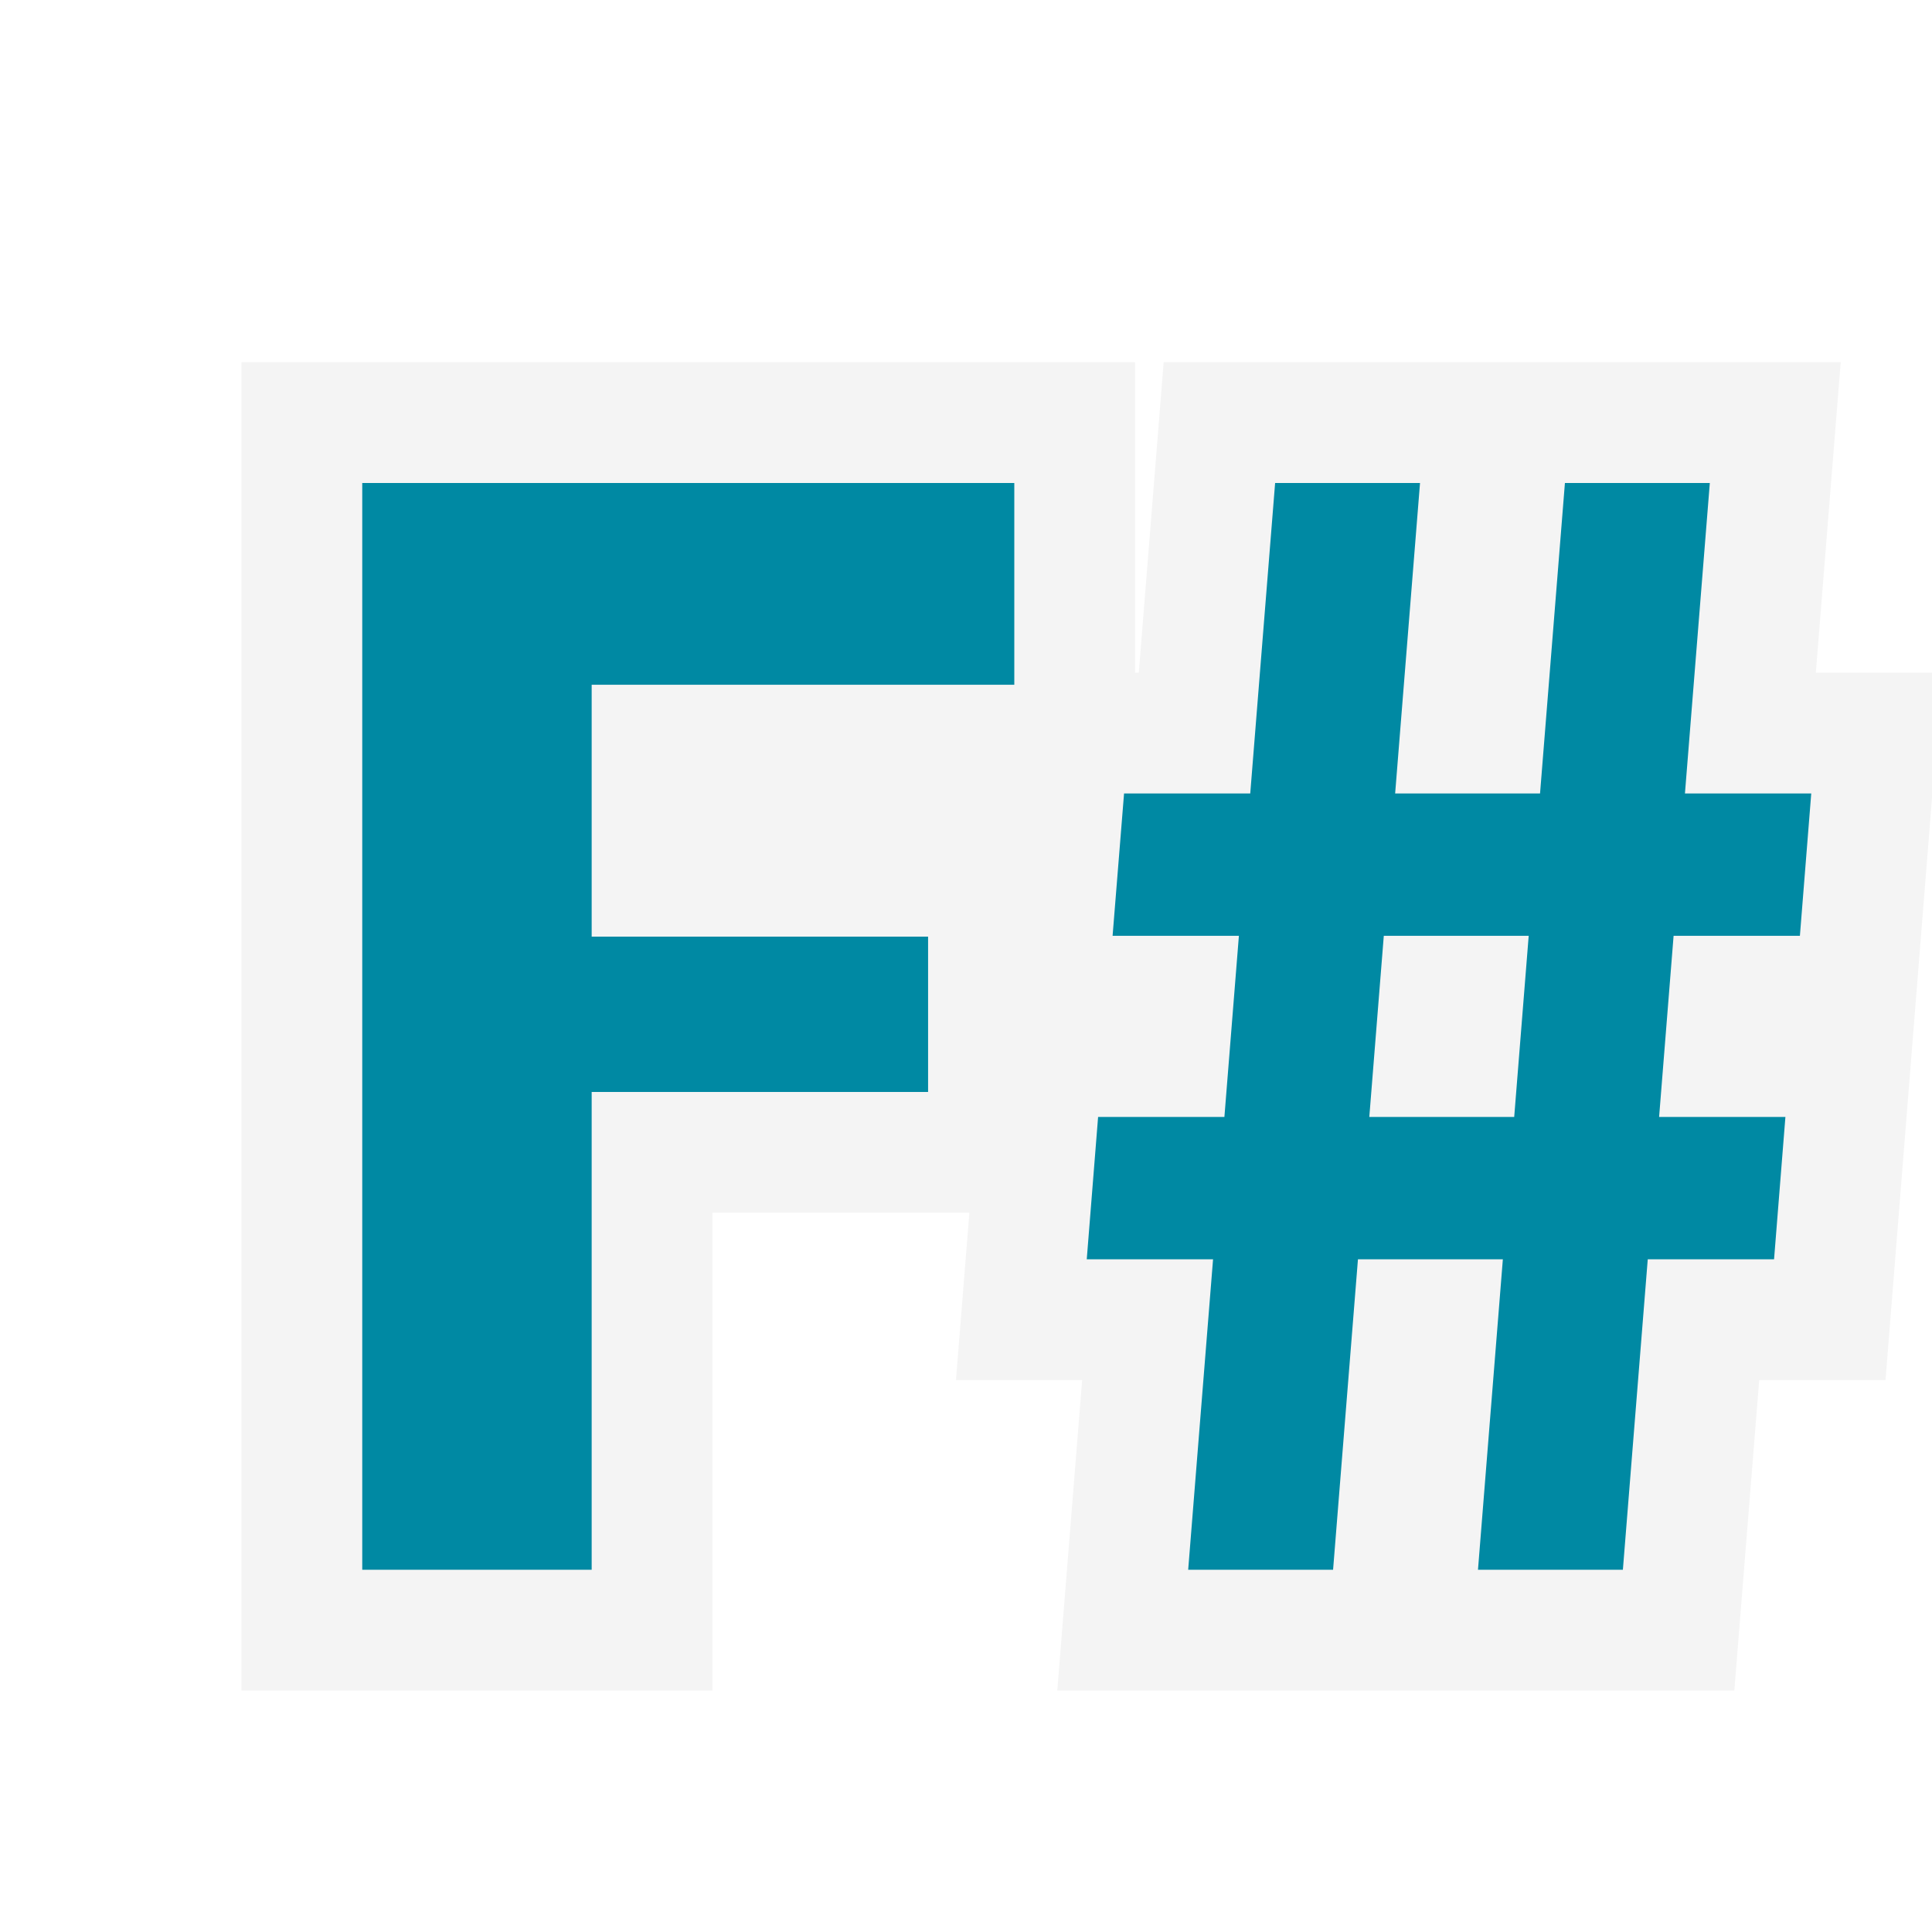
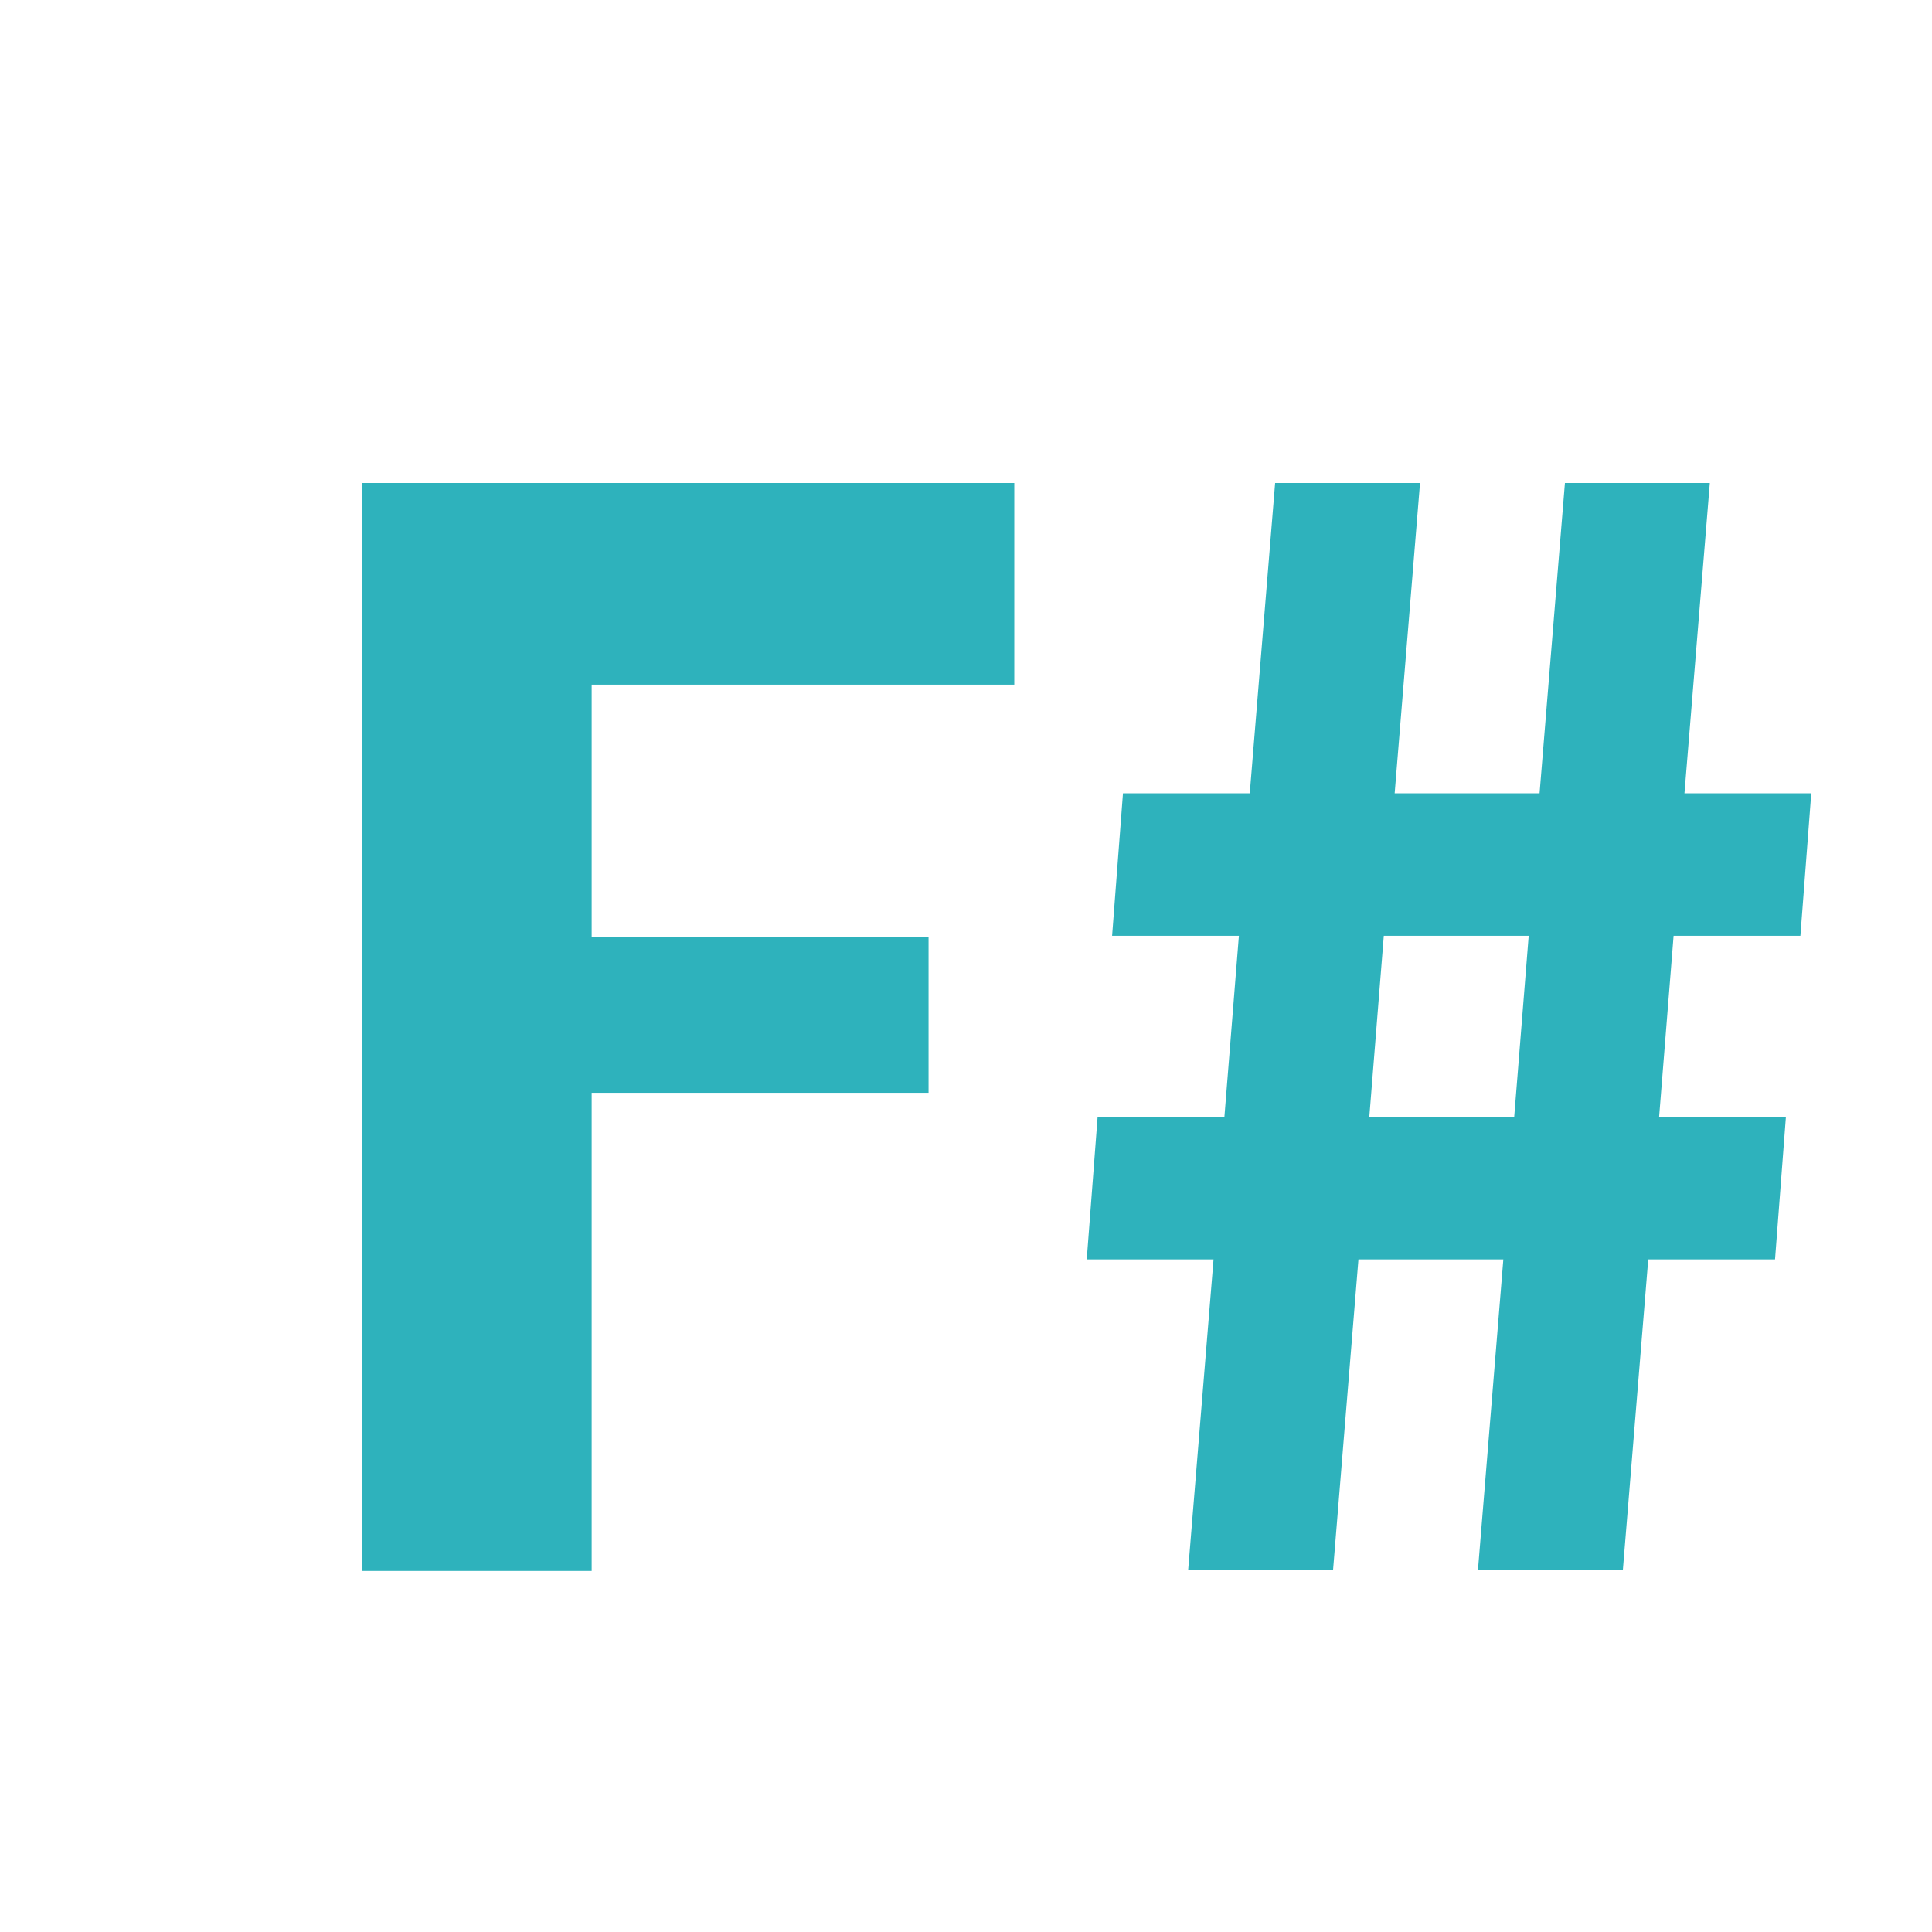
<svg xmlns="http://www.w3.org/2000/svg" width="16" height="16" viewBox="0 0 16 16">
-   <g>
-     <rect width="16" height="16" fill="#ffe3ff" opacity="0" />
-     <g>
-       <polygon points="15.615 11.429 16 6.61 16 5.571 15.038 5.571 15.244 3 9.637 3 9.431 5.571 9.4 5.571 9.4 3 2 3 2 14 5.9 14 5.9 10.043 8.028 10.043 7.917 11.429 8.962 11.429 8.756 14 14.363 14 14.569 11.429 15.615 11.429" fill="#f4f4f4" />
-       <path d="M14.906,7.75,15,6.571H13.954L14.16,4h-1.2l-.206,2.571h-1.2L11.76,4h-1.2l-.206,2.571H9.309L9.214,7.75H10.26l-.12,1.5H9.094L9,10.429h1.046L9.84,13h1.2l.206-2.571h1.2L12.24,13h1.2l.206-2.571h1.046l.094-1.179H13.74l.12-1.5ZM12.54,9.25h-1.2l.12-1.5h1.2ZM4.9,5.671V7.757H7.686V9.043H4.9V13H3V4H8.4V5.671Z" fill="#0089a3" />
-     </g>
-   </g>
+   <path fill="#2eb2bc" d="M14.91 7.75 15 6.57h-1.05L14.16 4h-1.2l-.21 2.57h-1.2L11.76 4h-1.2l-.21 2.57H9.3l-.09 1.18h1.05l-.12 1.5H9.09L9 10.43h1.05L9.84 13h1.2l.21-2.57h1.2L12.24 13h1.2l.21-2.57h1.05l.09-1.18h-1.05l.12-1.5zm-2.37 1.5h-1.2l.12-1.5h1.2zM4.9 5.67v2.09h2.79v1.29H4.9v3.96H3V4h5.4v1.67z" />
</svg>
